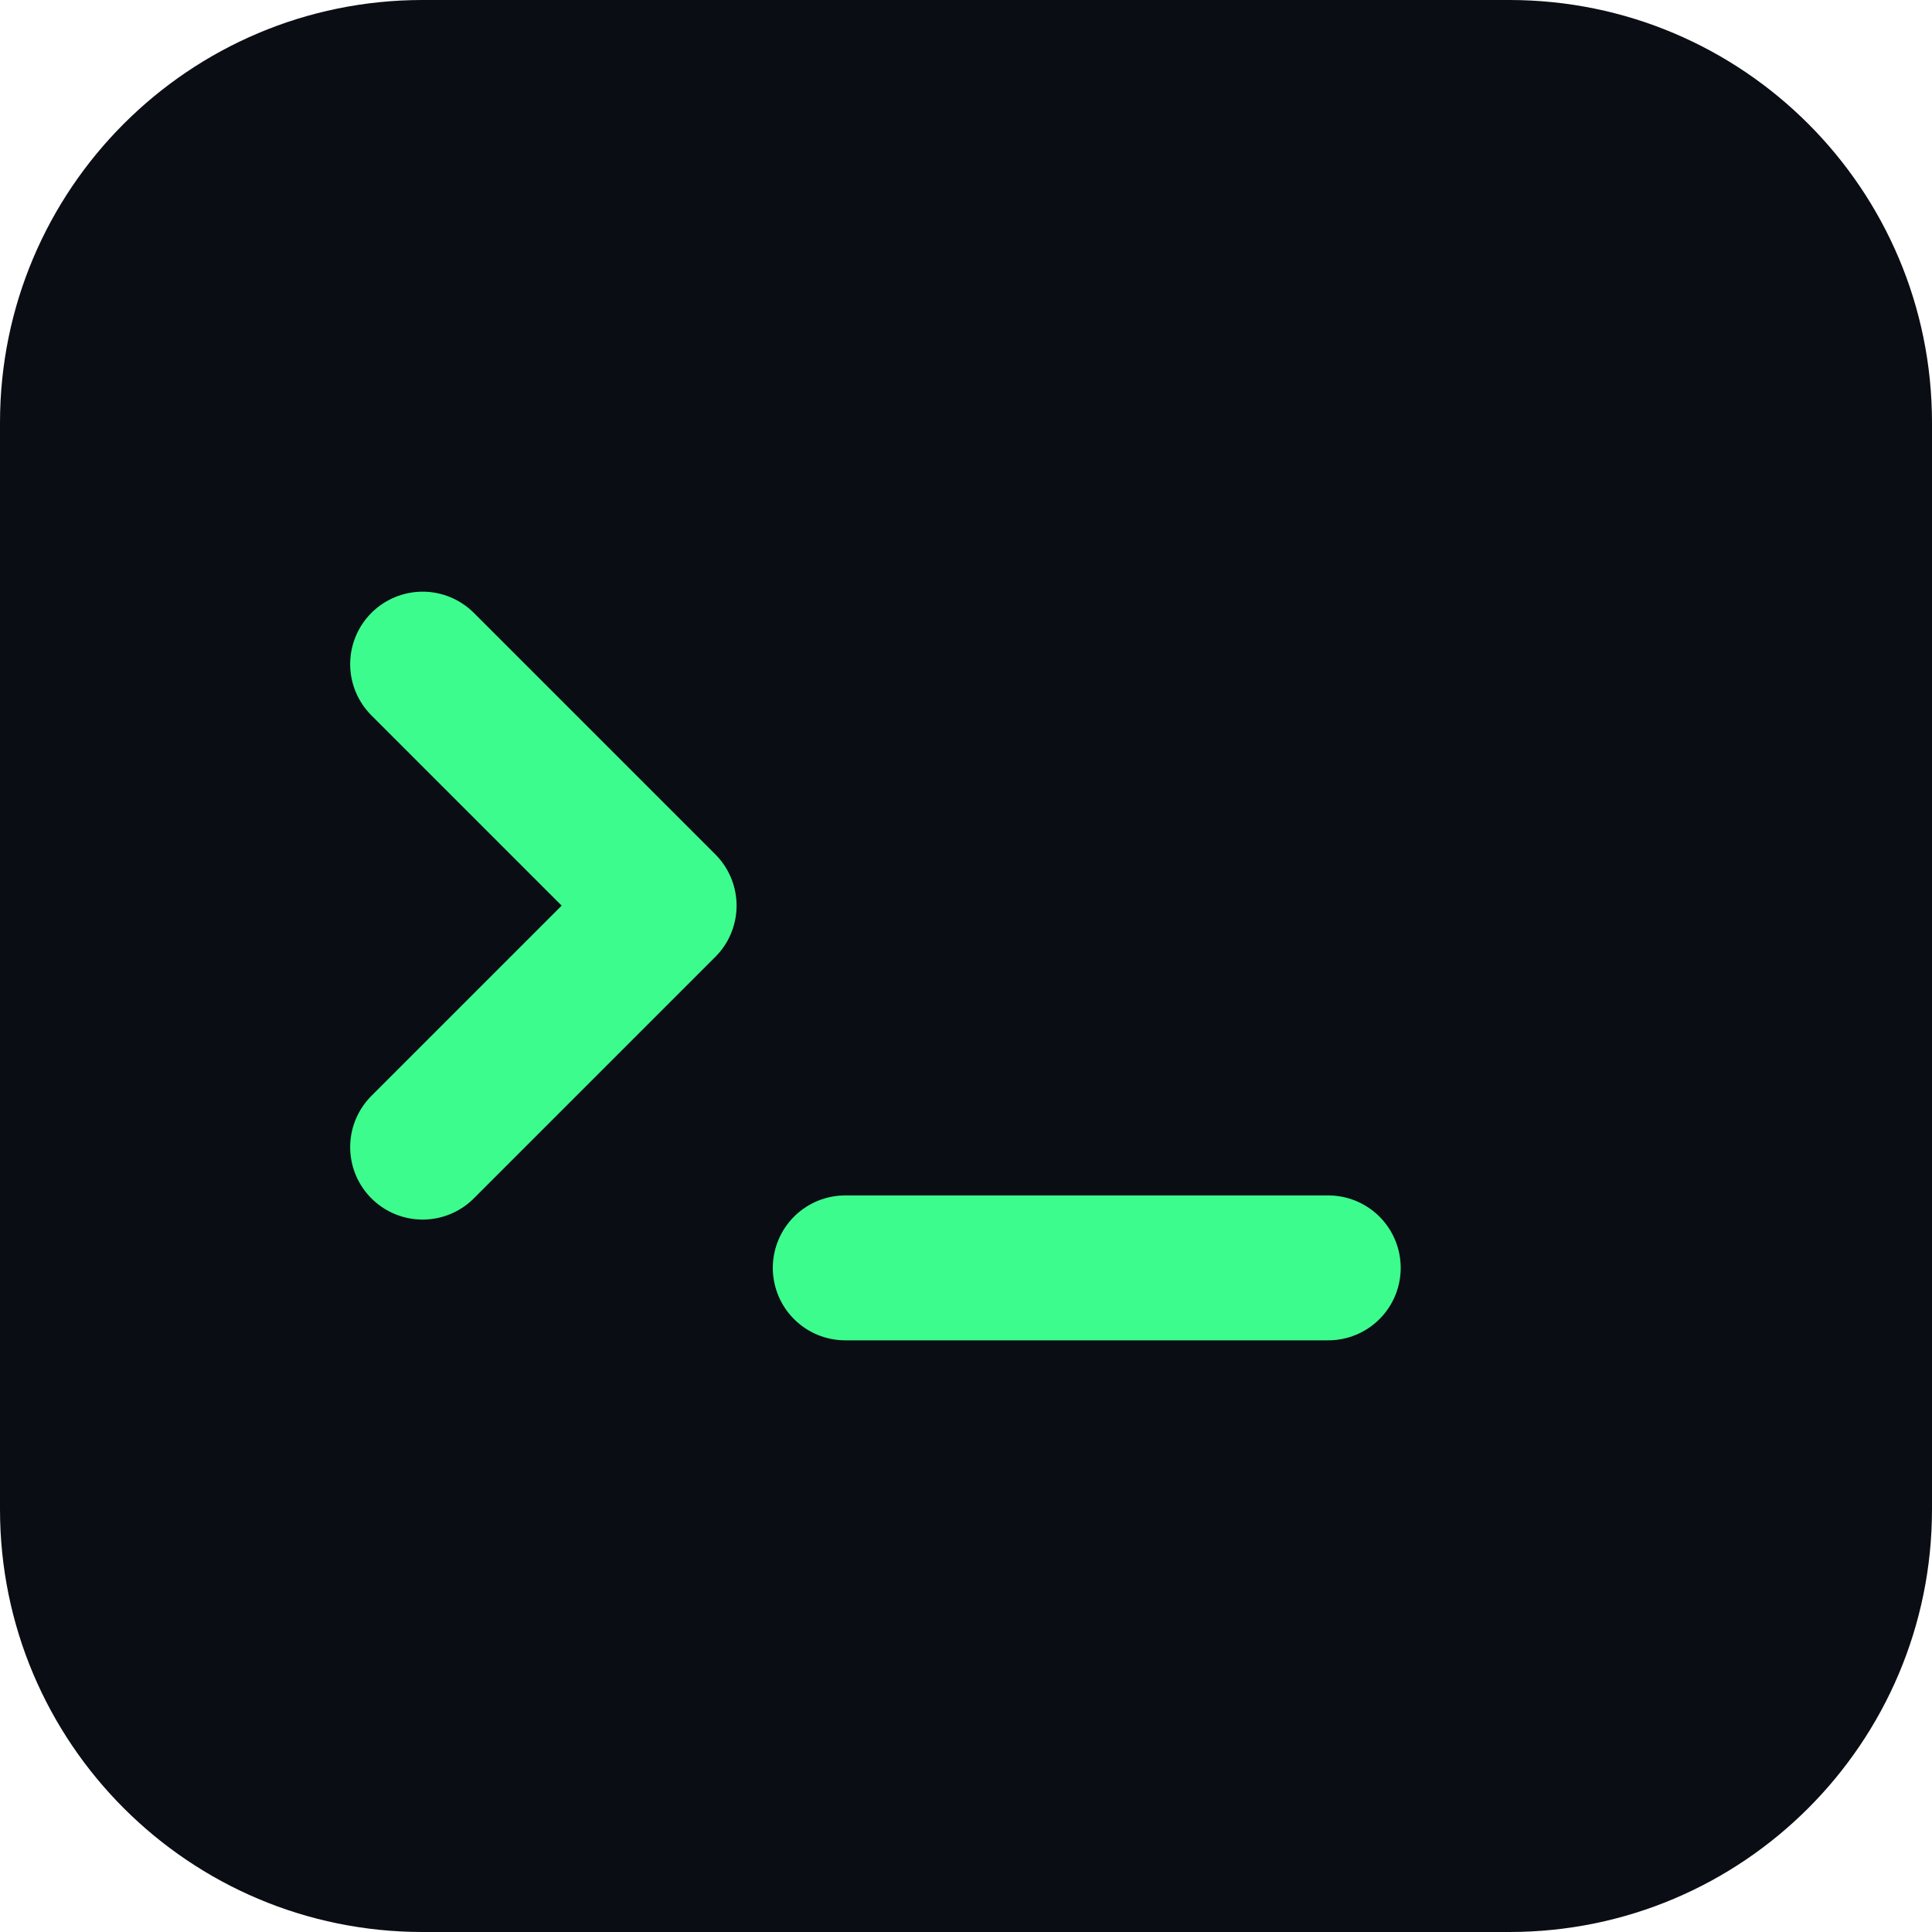
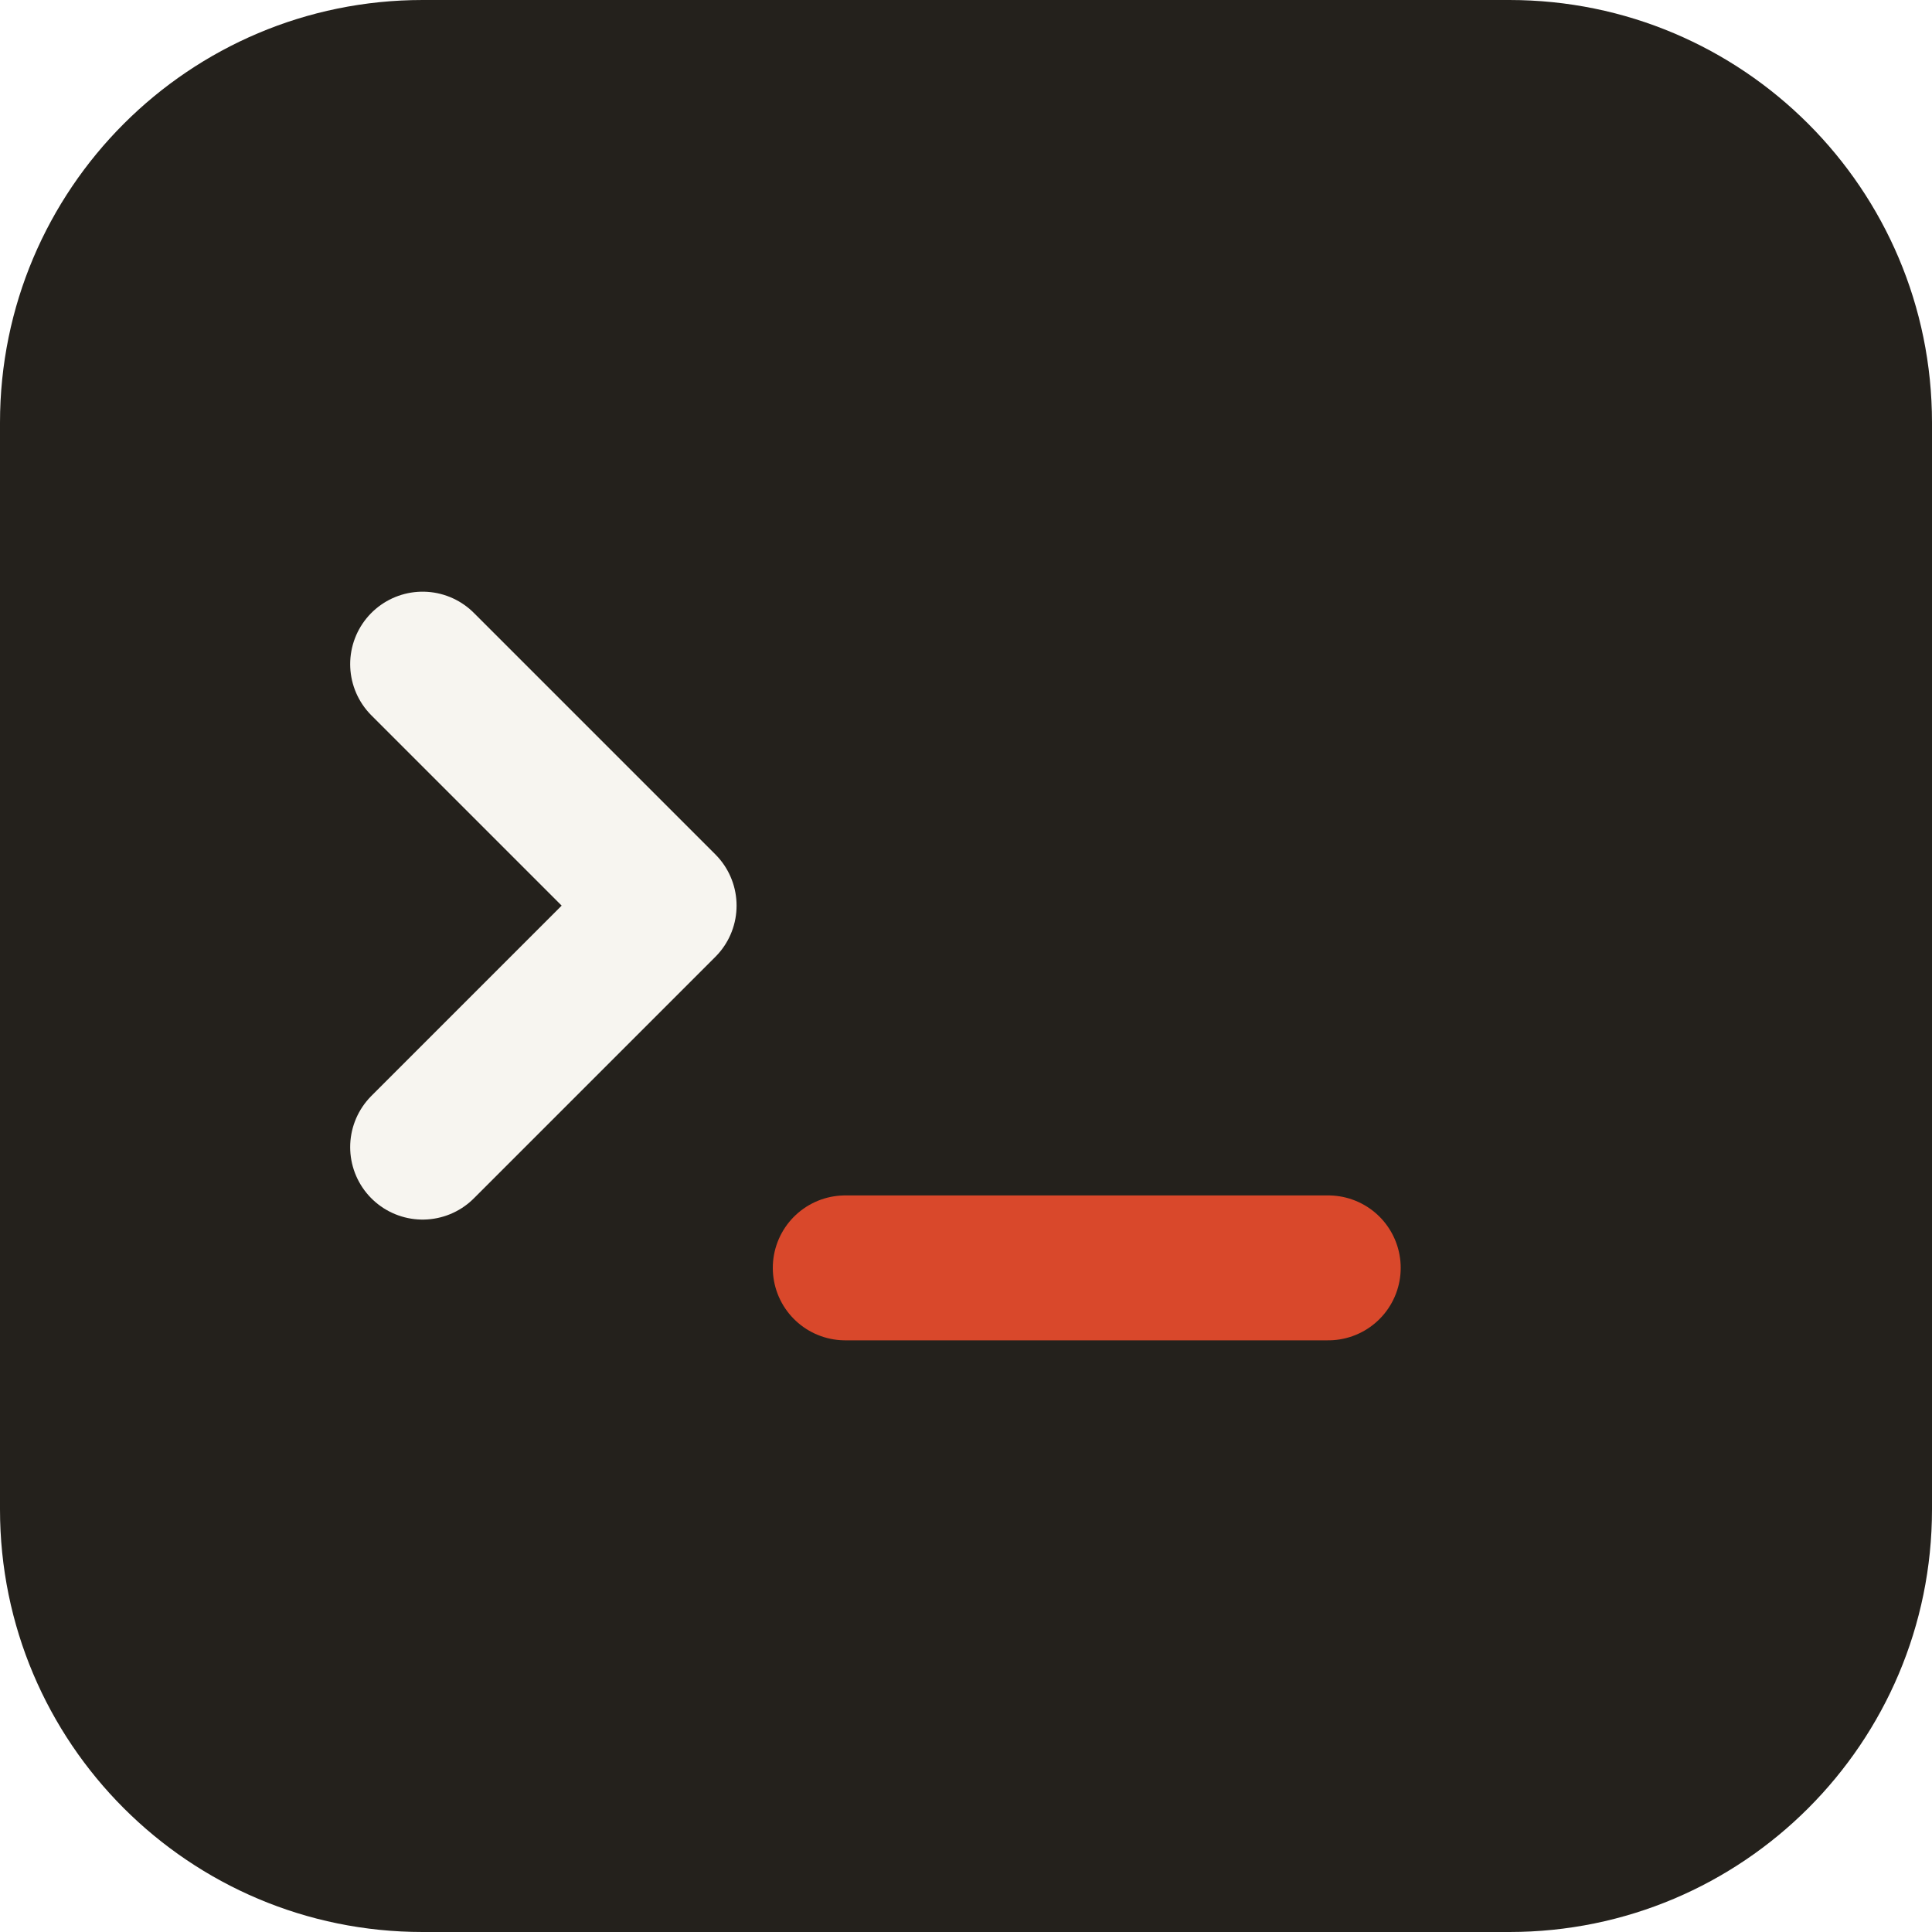
<svg xmlns="http://www.w3.org/2000/svg" viewBox="0 0 32 32">
-   <rect width="32" height="32" rx="7" fill="#0a0e14" />
-   <path d="M7 11 l4 4 l-4 4" fill="none" stroke="#3dfc8e" stroke-width="2.4" stroke-linecap="round" stroke-linejoin="round" />
-   <line x1="14" y1="21" x2="22" y2="21" stroke="#3dfc8e" stroke-width="2.4" stroke-linecap="round" />
+   <rect width="32" height="32" rx="7" fill="#24211c" />
+   <path d="M7 11 l4 4 l-4 4" fill="none" stroke="#f7f5f0" stroke-width="2.4" stroke-linecap="round" stroke-linejoin="round" />
+   <line x1="14" y1="21" x2="22" y2="21" stroke="#d9482b" stroke-width="2.4" stroke-linecap="round" />
</svg>
